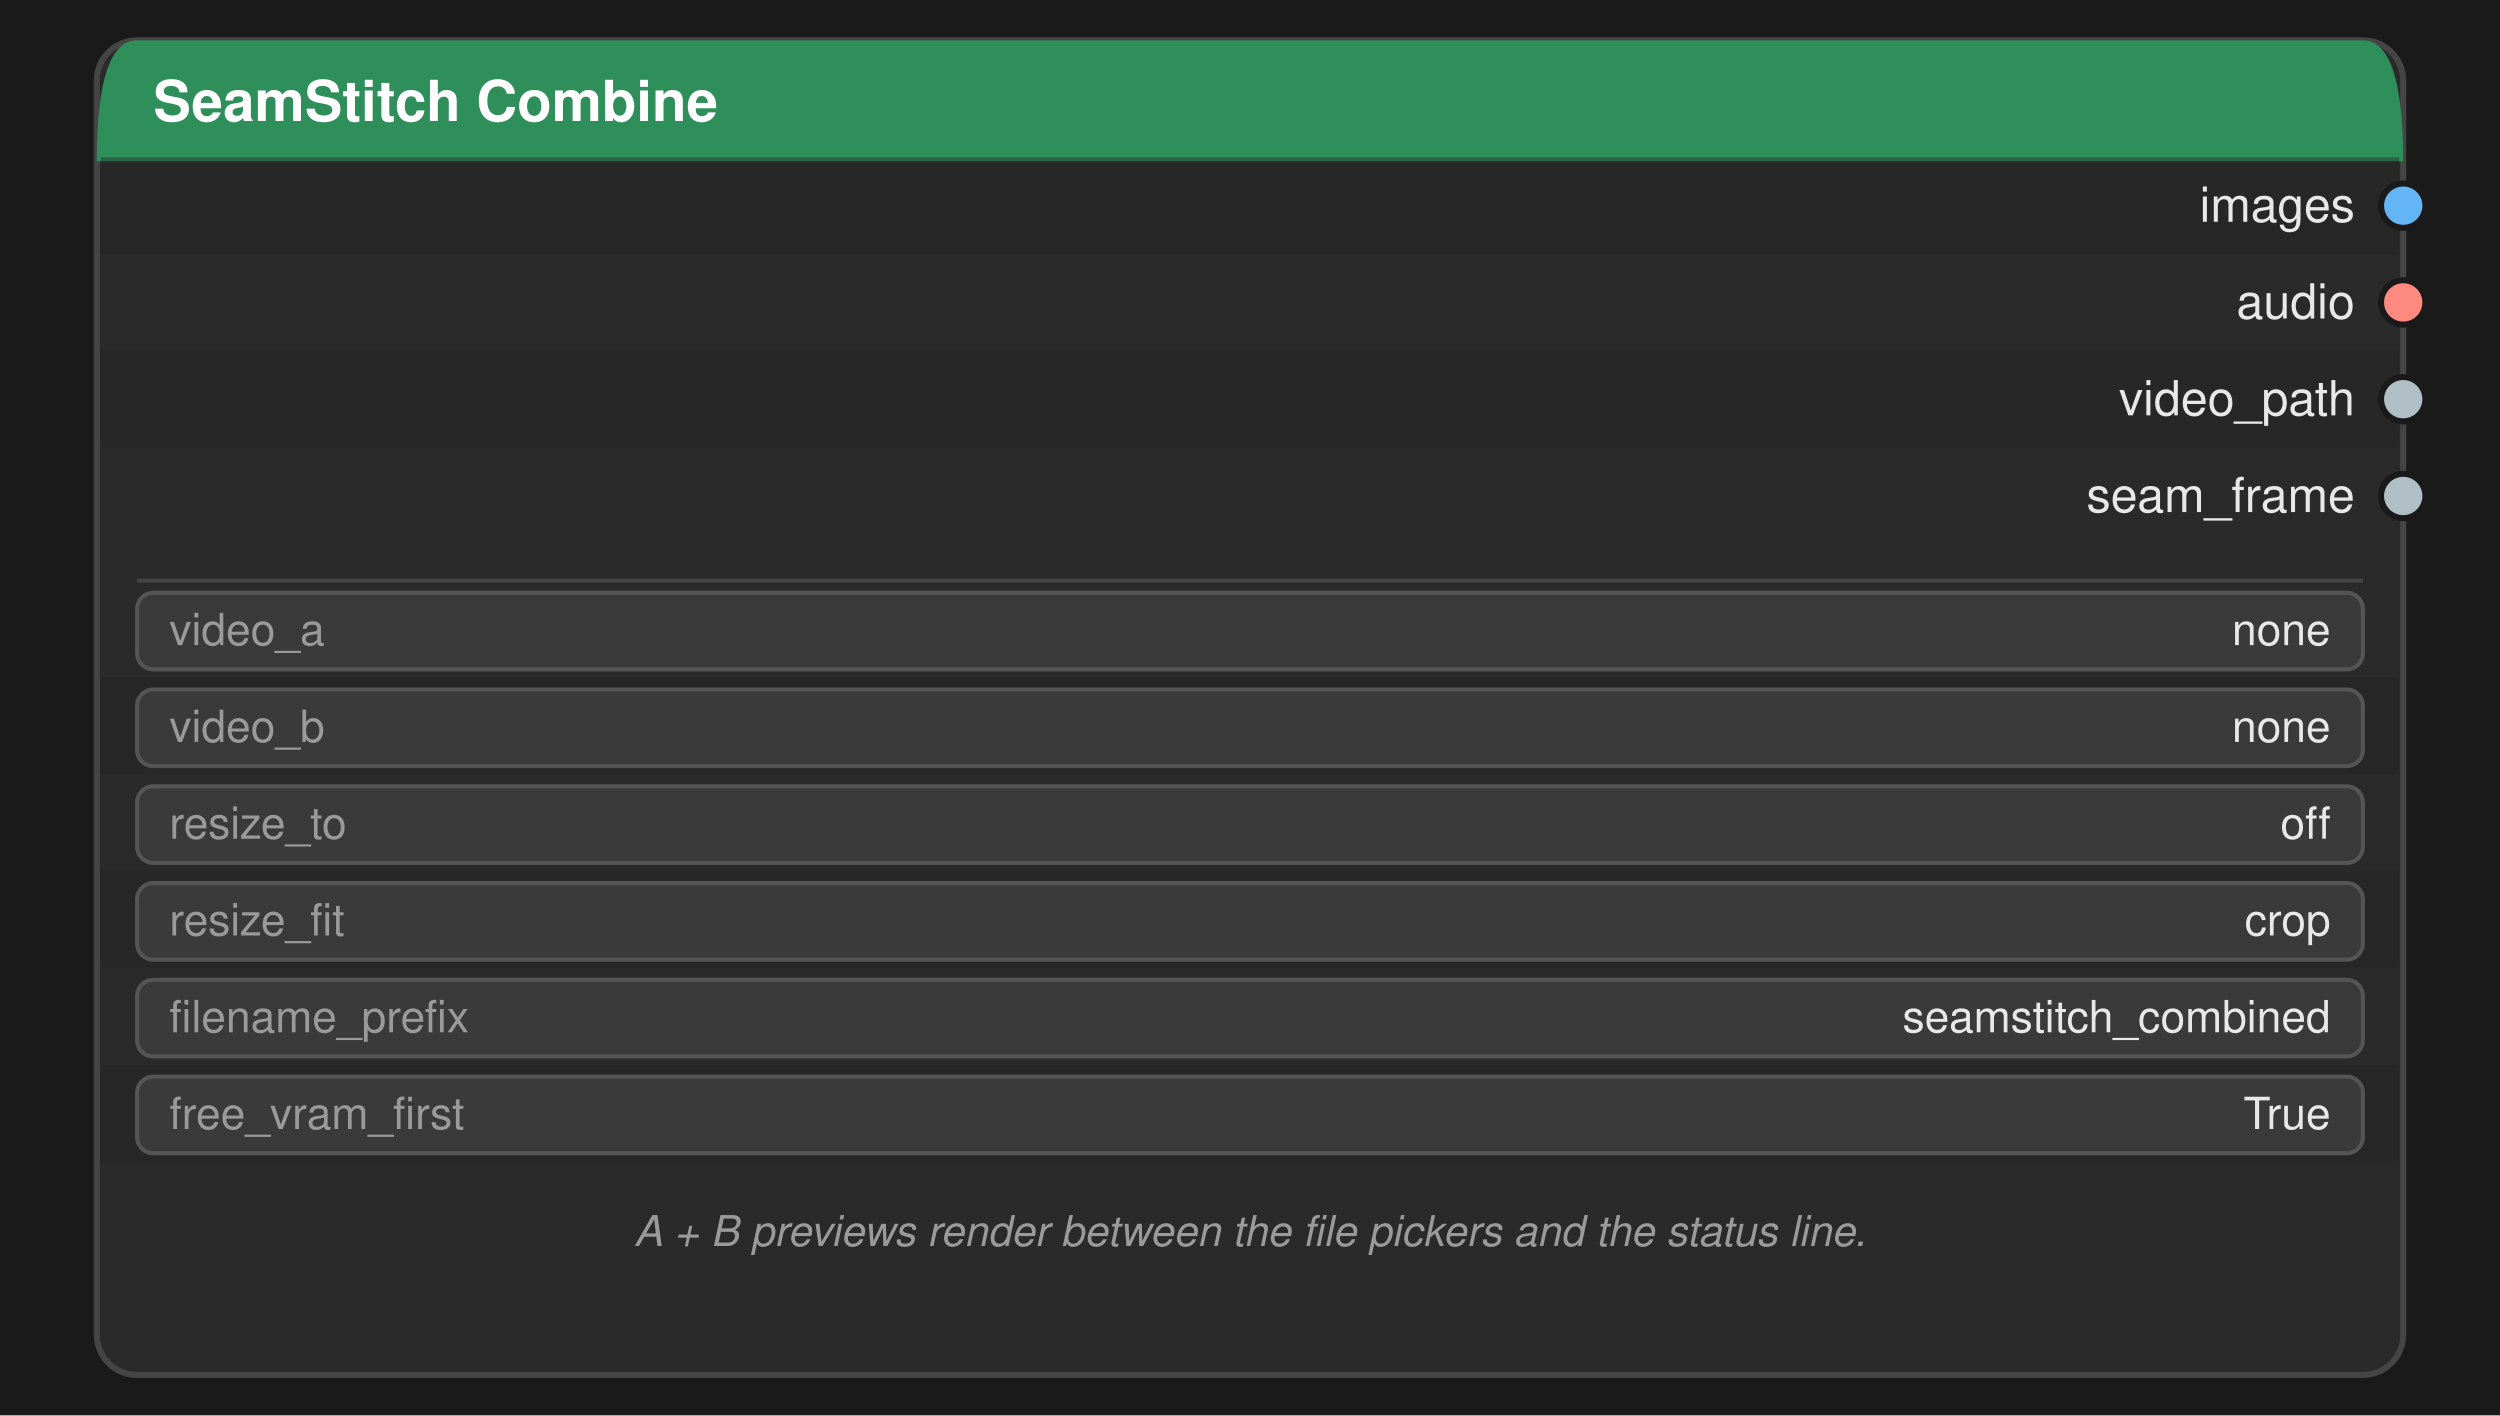
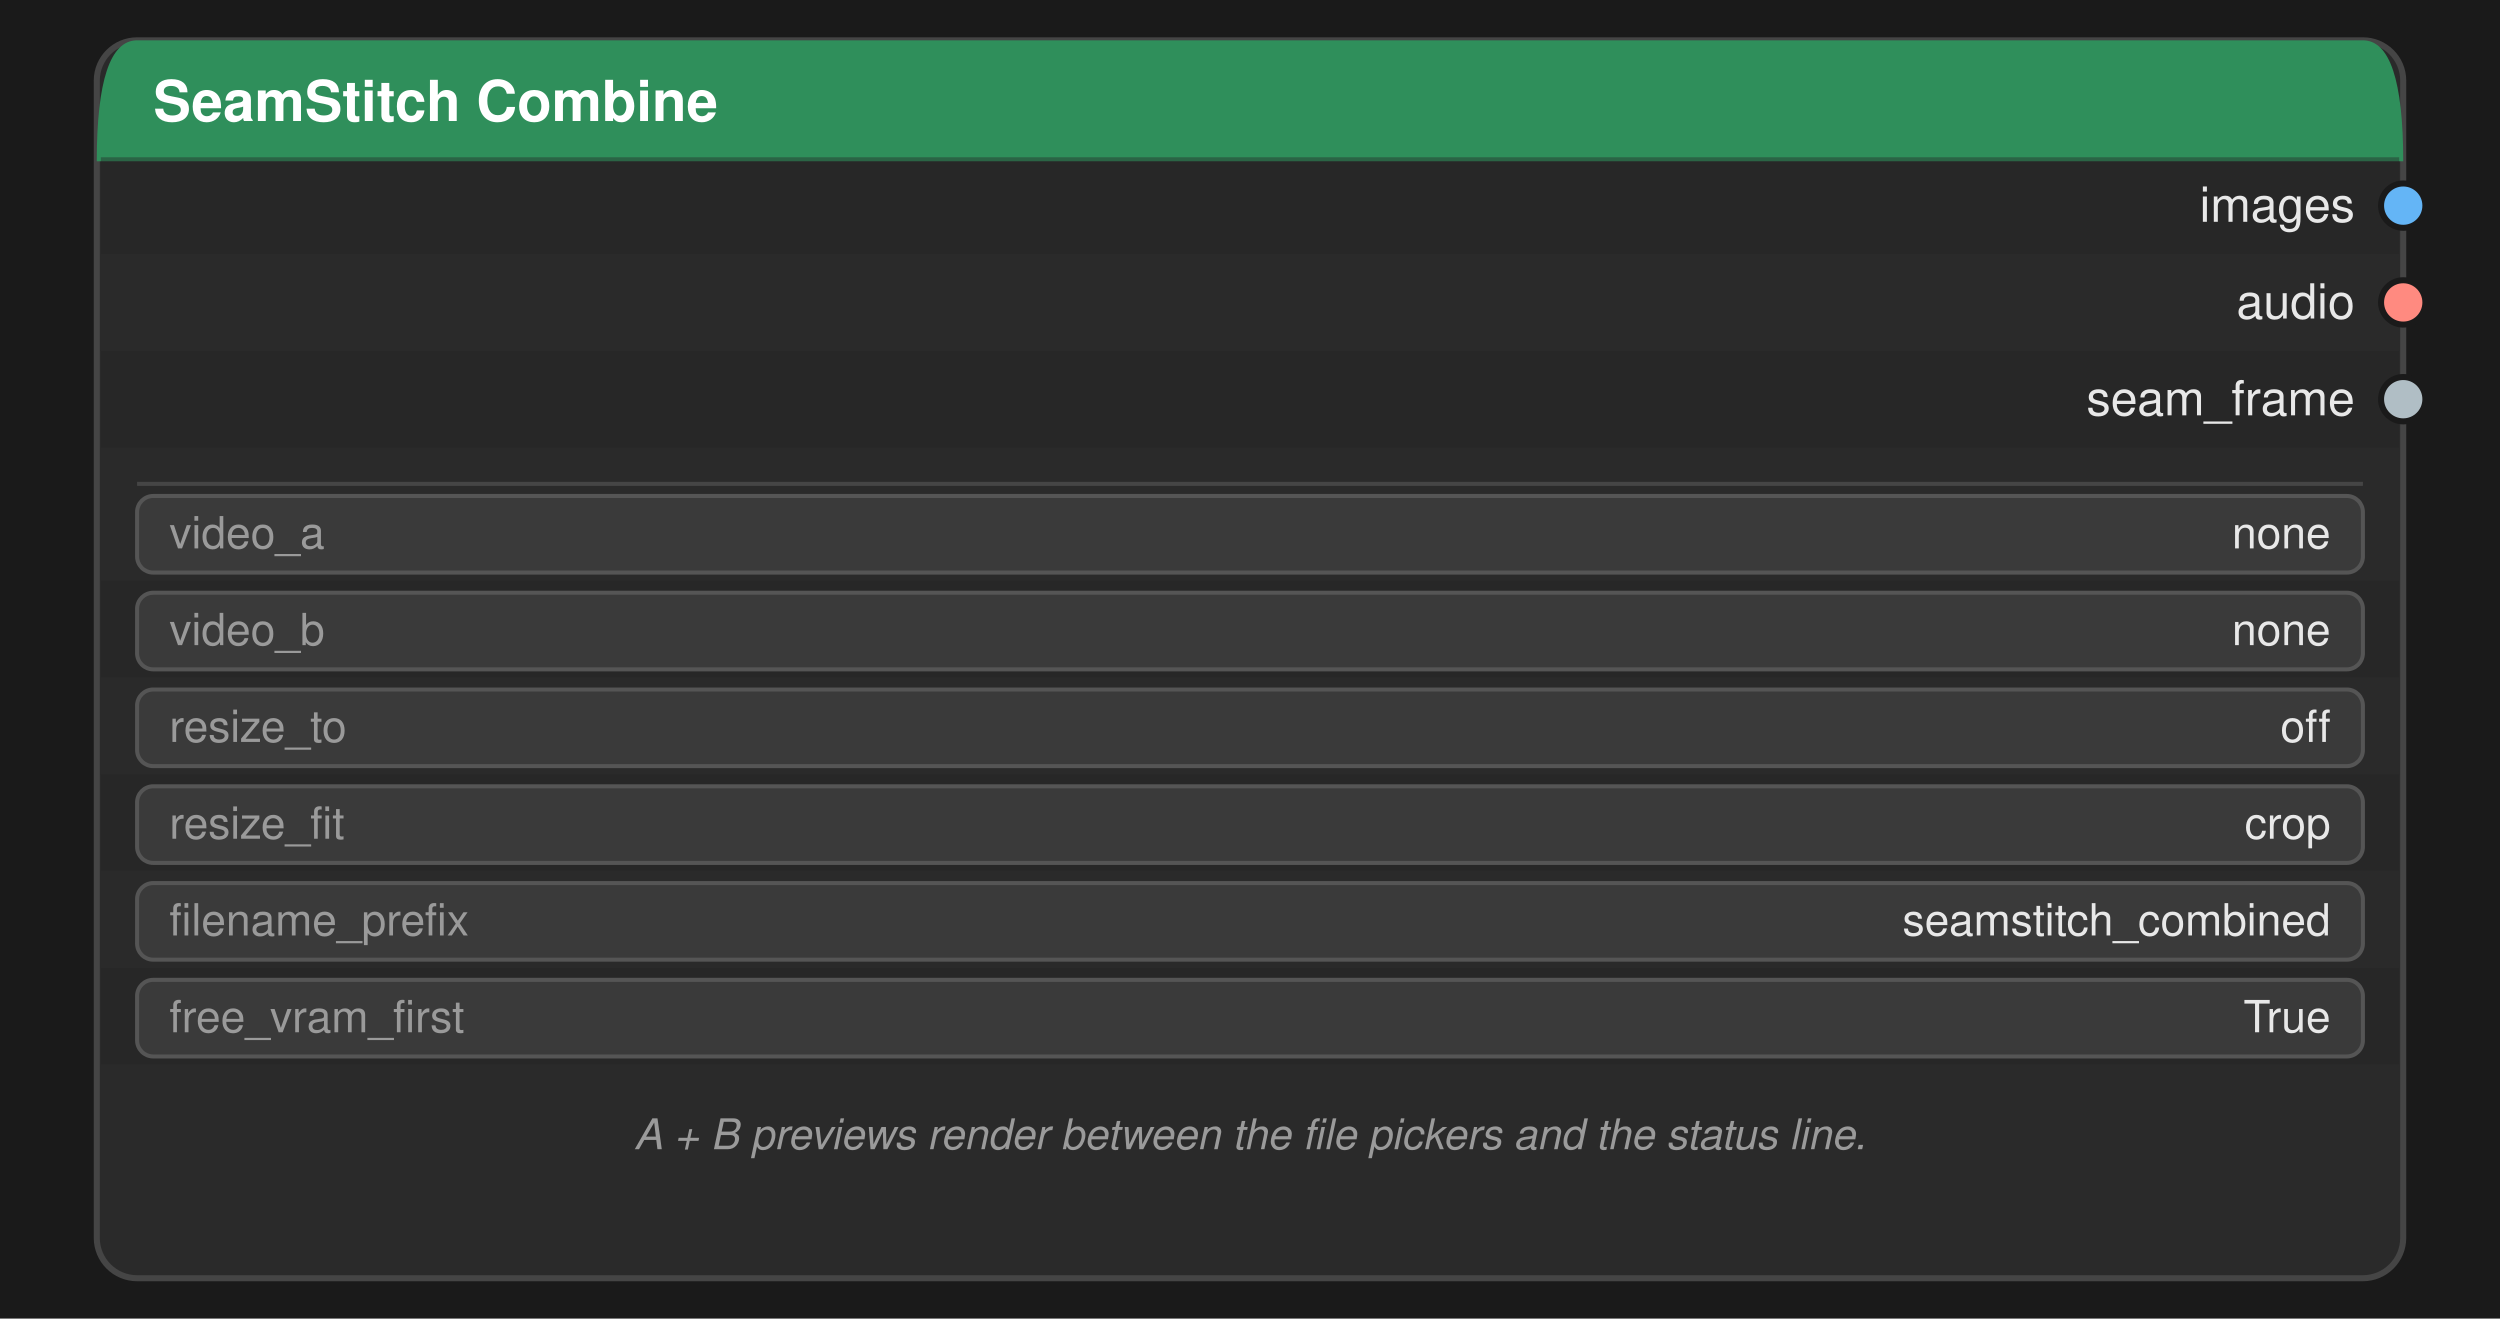
- <svg xmlns="http://www.w3.org/2000/svg" width="620" height="351" viewBox="0 0 620 351" font-family="Segoe UI, Helvetica, Arial, sans-serif">
-   <rect x="0" y="0" width="620" height="351" fill="#1a1a1a" />
-   <rect x="24" y="10" width="572" height="331" rx="10" fill="#2a2a2a" stroke="#454545" stroke-width="1.5" />
+ <svg xmlns="http://www.w3.org/2000/svg" width="620" height="327" viewBox="0 0 620 327" font-family="Segoe UI, Helvetica, Arial, sans-serif">
+   <rect x="0" y="0" width="620" height="327" fill="#1a1a1a" />
+   <rect x="24" y="10" width="572" height="307" rx="10" fill="#2a2a2a" stroke="#454545" stroke-width="1.5" />
  <path d="M 24 40 Q 24 10 34 10 L 586 10 Q 596 10 596 40 Z" fill="#2f8f5b" />
  <text x="38" y="30" fill="#ffffff" font-size="14" font-weight="600">SeamStitch Combine</text>
  <rect x="25" y="39" width="570" height="24" fill="#242424" opacity="0.4" />
  <circle cx="596" cy="51.0" r="5.5" fill="#64b5f6" stroke="#1a1a1a" stroke-width="1.5" />
  <text x="584" y="55.0" fill="#e8e8e8" font-size="12" text-anchor="end">images</text>
  <circle cx="596" cy="75.0" r="5.5" fill="#ff8a80" stroke="#1a1a1a" stroke-width="1.5" />
  <text x="584" y="79.0" fill="#e8e8e8" font-size="12" text-anchor="end">audio</text>
  <rect x="25" y="87" width="570" height="24" fill="#242424" opacity="0.4" />
  <circle cx="596" cy="99.0" r="5.5" fill="#b0bec5" stroke="#1a1a1a" stroke-width="1.5" />
-   <text x="584" y="103.0" fill="#e8e8e8" font-size="12" text-anchor="end">video_path</text>
-   <circle cx="596" cy="123.0" r="5.5" fill="#b0bec5" stroke="#1a1a1a" stroke-width="1.5" />
-   <text x="584" y="127.0" fill="#e8e8e8" font-size="12" text-anchor="end">seam_frame</text>
-   <line x1="34" y1="144" x2="586" y2="144" stroke="#454545" stroke-width="1" />
+   <text x="584" y="103.0" fill="#e8e8e8" font-size="12" text-anchor="end">seam_frame</text>
+   <line x1="34" y1="120" x2="586" y2="120" stroke="#454545" stroke-width="1" />
+   <rect x="34" y="123" width="552" height="19" rx="4" fill="#3a3a3a" stroke="#555" stroke-width="1" />
+   <text x="42" y="136" fill="#9a9a9a" font-size="11">video_a</text>
+   <text x="578" y="136" fill="#e8e8e8" font-size="11" text-anchor="end">none</text>
+   <rect x="25" y="144" width="570" height="24" fill="#242424" opacity="0.4" />
  <rect x="34" y="147" width="552" height="19" rx="4" fill="#3a3a3a" stroke="#555" stroke-width="1" />
-   <text x="42" y="160" fill="#9a9a9a" font-size="11">video_a</text>
+   <text x="42" y="160" fill="#9a9a9a" font-size="11">video_b</text>
  <text x="578" y="160" fill="#e8e8e8" font-size="11" text-anchor="end">none</text>
-   <rect x="25" y="168" width="570" height="24" fill="#242424" opacity="0.4" />
  <rect x="34" y="171" width="552" height="19" rx="4" fill="#3a3a3a" stroke="#555" stroke-width="1" />
-   <text x="42" y="184" fill="#9a9a9a" font-size="11">video_b</text>
-   <text x="578" y="184" fill="#e8e8e8" font-size="11" text-anchor="end">none</text>
+   <text x="42" y="184" fill="#9a9a9a" font-size="11">resize_to</text>
+   <text x="578" y="184" fill="#e8e8e8" font-size="11" text-anchor="end">off</text>
+   <rect x="25" y="192" width="570" height="24" fill="#242424" opacity="0.4" />
  <rect x="34" y="195" width="552" height="19" rx="4" fill="#3a3a3a" stroke="#555" stroke-width="1" />
-   <text x="42" y="208" fill="#9a9a9a" font-size="11">resize_to</text>
-   <text x="578" y="208" fill="#e8e8e8" font-size="11" text-anchor="end">off</text>
-   <rect x="25" y="216" width="570" height="24" fill="#242424" opacity="0.4" />
+   <text x="42" y="208" fill="#9a9a9a" font-size="11">resize_fit</text>
+   <text x="578" y="208" fill="#e8e8e8" font-size="11" text-anchor="end">crop</text>
  <rect x="34" y="219" width="552" height="19" rx="4" fill="#3a3a3a" stroke="#555" stroke-width="1" />
-   <text x="42" y="232" fill="#9a9a9a" font-size="11">resize_fit</text>
-   <text x="578" y="232" fill="#e8e8e8" font-size="11" text-anchor="end">crop</text>
+   <text x="42" y="232" fill="#9a9a9a" font-size="11">filename_prefix</text>
+   <text x="578" y="232" fill="#e8e8e8" font-size="11" text-anchor="end">seamstitch_combined</text>
+   <rect x="25" y="240" width="570" height="24" fill="#242424" opacity="0.4" />
  <rect x="34" y="243" width="552" height="19" rx="4" fill="#3a3a3a" stroke="#555" stroke-width="1" />
-   <text x="42" y="256" fill="#9a9a9a" font-size="11">filename_prefix</text>
-   <text x="578" y="256" fill="#e8e8e8" font-size="11" text-anchor="end">seamstitch_combined</text>
-   <rect x="25" y="264" width="570" height="24" fill="#242424" opacity="0.4" />
-   <rect x="34" y="267" width="552" height="19" rx="4" fill="#3a3a3a" stroke="#555" stroke-width="1" />
-   <text x="42" y="280" fill="#9a9a9a" font-size="11">free_vram_first</text>
-   <text x="578" y="280" fill="#e8e8e8" font-size="11" text-anchor="end">True</text>
-   <text x="310.0" y="309" fill="#9a9a9a" font-size="10.5" text-anchor="middle" font-style="italic">A + B previews render between the file pickers and the status line.</text>
+   <text x="42" y="256" fill="#9a9a9a" font-size="11">free_vram_first</text>
+   <text x="578" y="256" fill="#e8e8e8" font-size="11" text-anchor="end">True</text>
+   <text x="310.0" y="285" fill="#9a9a9a" font-size="10.5" text-anchor="middle" font-style="italic">A + B previews render between the file pickers and the status line.</text>
</svg>
